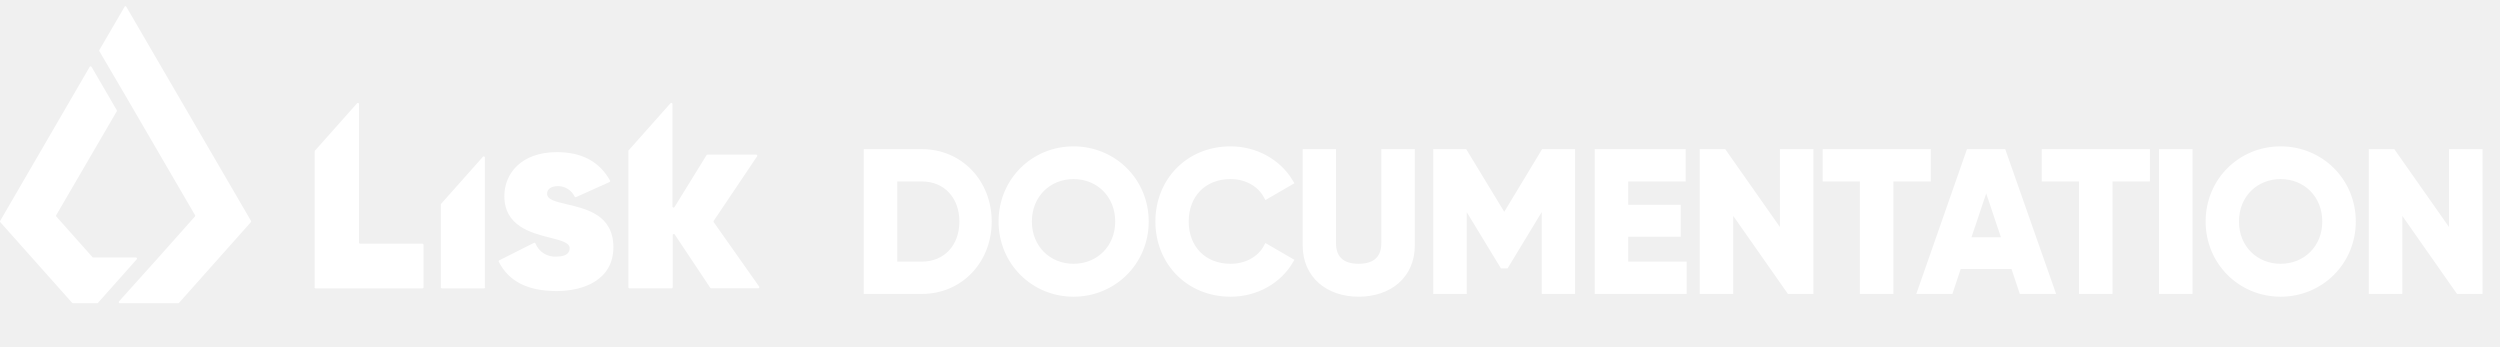
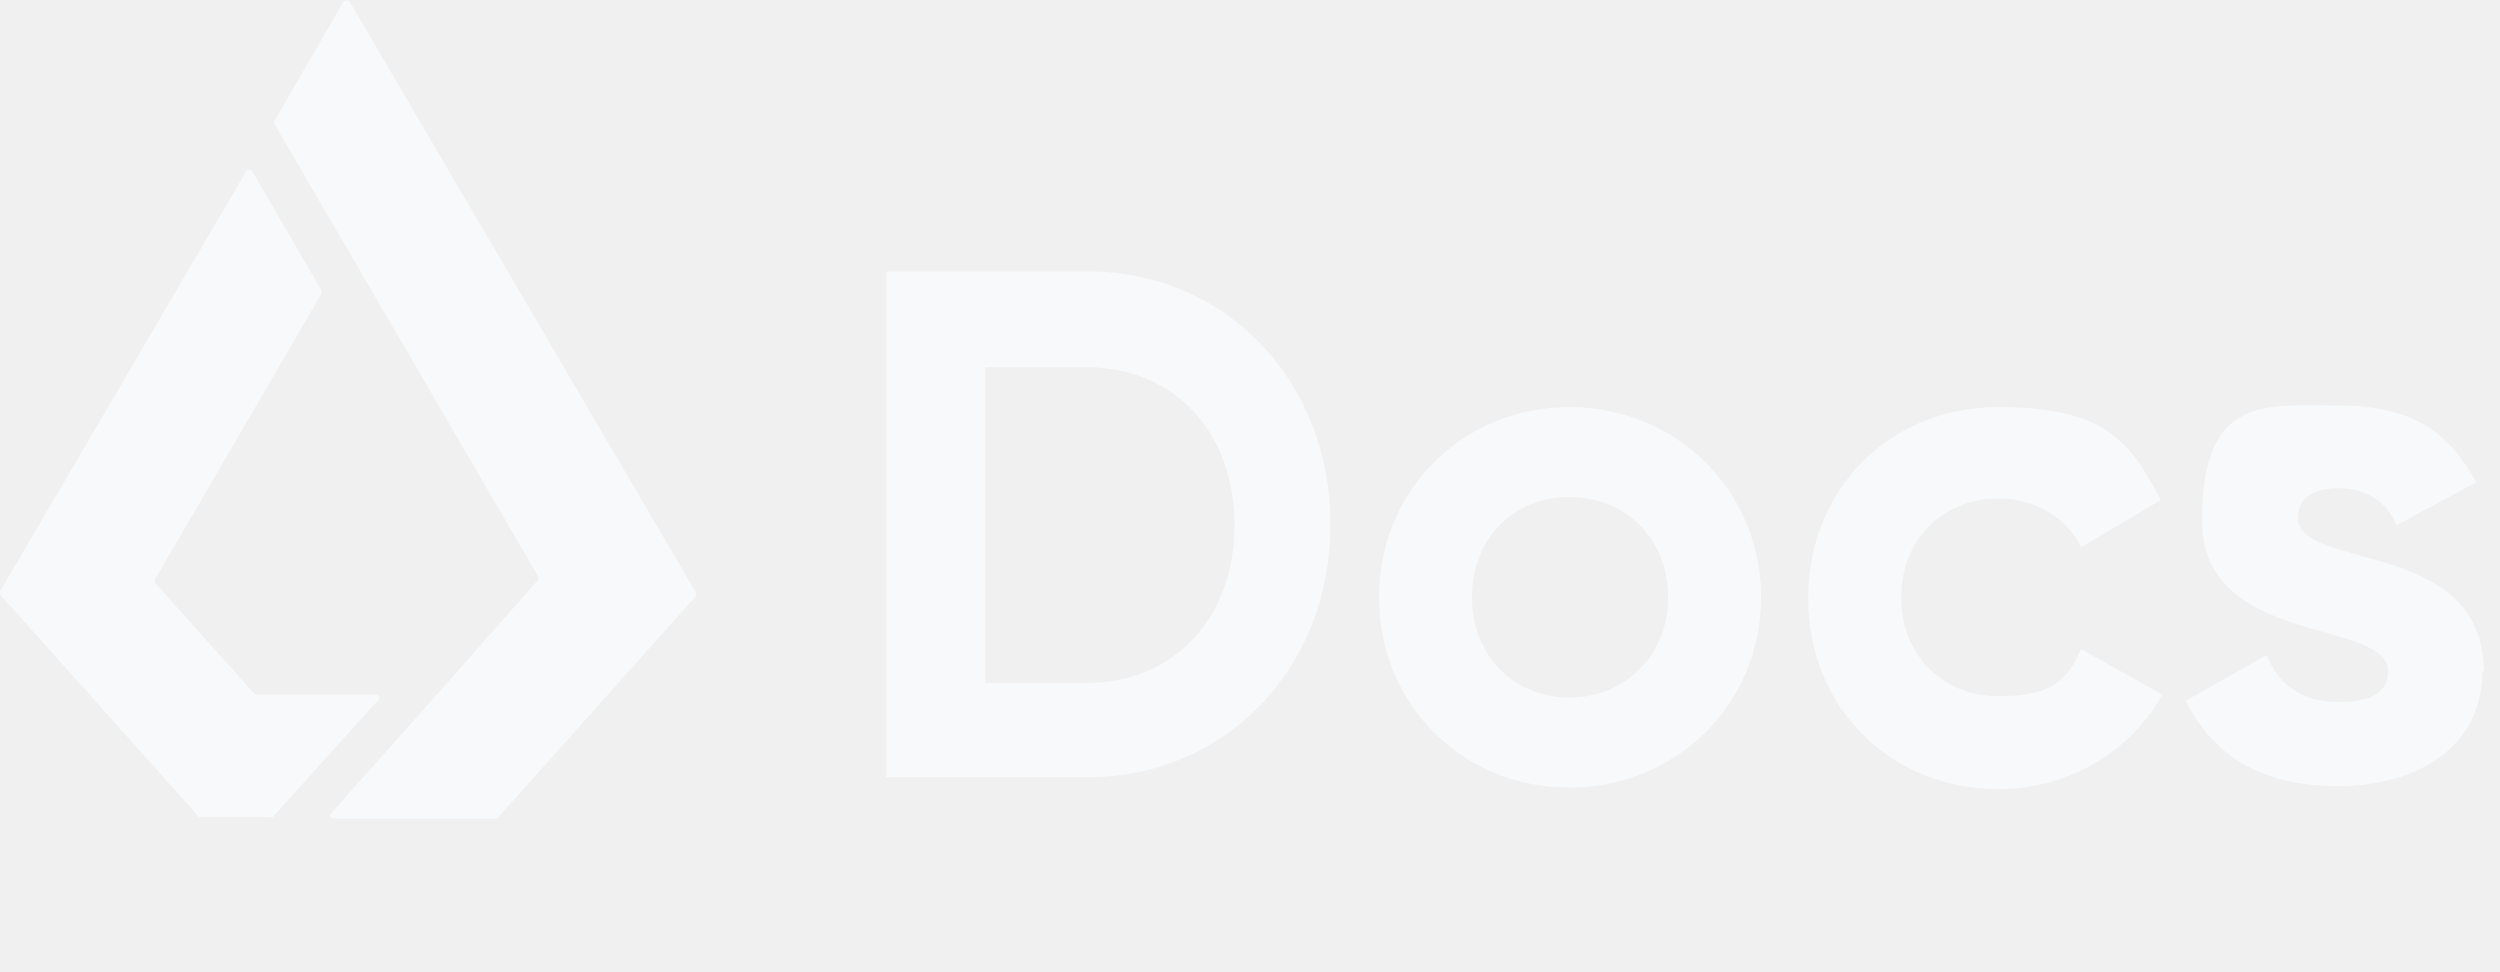
- <svg xmlns="http://www.w3.org/2000/svg" width="202" height="28" viewBox="0 0 202 28" fill="none">
-   <path d="M25.41 23.211C25.41 23.235 25.419 23.258 25.436 23.274C25.453 23.291 25.475 23.301 25.499 23.301H34.131C34.155 23.301 34.177 23.291 34.194 23.274C34.211 23.258 34.22 23.235 34.22 23.211V19.78C34.22 19.756 34.211 19.733 34.194 19.717C34.177 19.7 34.155 19.691 34.131 19.691H29.096C29.073 19.691 29.05 19.681 29.033 19.665C29.016 19.648 29.007 19.625 29.007 19.601V8.401C29.006 8.384 29.001 8.367 28.991 8.352C28.981 8.338 28.966 8.327 28.95 8.321C28.934 8.315 28.916 8.313 28.899 8.317C28.882 8.32 28.866 8.329 28.854 8.342L25.452 12.169C25.436 12.184 25.427 12.206 25.427 12.228V23.207" fill="#FFFFFF" />
-   <path d="M39.178 23.211V12.726C39.179 12.707 39.173 12.689 39.163 12.674C39.153 12.659 39.138 12.647 39.121 12.64C39.104 12.634 39.085 12.633 39.067 12.637C39.049 12.642 39.033 12.652 39.021 12.666L35.62 16.493C35.614 16.512 35.614 16.533 35.62 16.553V23.211C35.62 23.223 35.622 23.235 35.626 23.246C35.631 23.256 35.637 23.266 35.646 23.275C35.654 23.283 35.664 23.289 35.675 23.294C35.685 23.298 35.697 23.301 35.709 23.301H39.111C39.134 23.301 39.157 23.291 39.174 23.275C39.19 23.258 39.2 23.235 39.2 23.211" fill="#FFFFFF" />
-   <path d="M57.667 17.947C57.658 17.932 57.653 17.914 57.653 17.896C57.653 17.878 57.658 17.861 57.667 17.845L61.175 12.628C61.183 12.615 61.188 12.599 61.188 12.584C61.189 12.568 61.185 12.553 61.178 12.539C61.171 12.525 61.16 12.514 61.147 12.505C61.133 12.497 61.118 12.492 61.103 12.492H57.165C57.15 12.492 57.135 12.496 57.122 12.504C57.108 12.511 57.097 12.521 57.089 12.534L54.499 16.731C54.489 16.748 54.474 16.761 54.456 16.768C54.437 16.775 54.417 16.776 54.398 16.771C54.38 16.766 54.363 16.755 54.351 16.739C54.339 16.723 54.333 16.704 54.333 16.684V8.401C54.334 8.383 54.328 8.365 54.318 8.349C54.308 8.334 54.293 8.323 54.276 8.316C54.258 8.309 54.24 8.308 54.222 8.313C54.204 8.318 54.188 8.328 54.176 8.342L50.774 12.169C50.767 12.188 50.767 12.209 50.774 12.228V23.207C50.774 23.231 50.784 23.254 50.8 23.27C50.817 23.287 50.84 23.297 50.864 23.297H54.265C54.289 23.297 54.312 23.287 54.328 23.27C54.345 23.254 54.355 23.231 54.355 23.207V19.686V18.993C54.355 18.975 54.361 18.956 54.372 18.941C54.383 18.926 54.399 18.915 54.417 18.91C54.435 18.904 54.454 18.904 54.472 18.91C54.49 18.916 54.505 18.927 54.516 18.942L57.386 23.254C57.396 23.265 57.407 23.275 57.42 23.282C57.434 23.288 57.448 23.292 57.463 23.292H61.264C61.281 23.292 61.296 23.288 61.31 23.279C61.324 23.27 61.335 23.258 61.343 23.244C61.35 23.229 61.353 23.213 61.352 23.197C61.351 23.181 61.346 23.165 61.337 23.152L57.667 17.947Z" fill="#FFFFFF" />
-   <path d="M45.782 16.497C44.901 16.293 44.204 16.136 44.204 15.647C44.204 15.273 44.544 15.039 45.093 15.039C45.373 15.04 45.648 15.121 45.885 15.271C46.122 15.422 46.311 15.636 46.432 15.889C46.443 15.908 46.46 15.922 46.48 15.929C46.501 15.936 46.523 15.936 46.543 15.928L49.247 14.711C49.258 14.707 49.268 14.699 49.276 14.69C49.285 14.681 49.291 14.671 49.295 14.659C49.299 14.648 49.301 14.635 49.3 14.623C49.299 14.611 49.295 14.599 49.29 14.588C48.439 13.066 47.019 12.292 45.003 12.292C42.065 12.292 40.751 14.074 40.751 15.838C40.751 18.249 42.877 18.815 44.463 19.21C45.369 19.444 46.028 19.61 46.028 20.061C46.028 20.367 45.841 20.733 44.965 20.733C44.606 20.759 44.247 20.669 43.941 20.478C43.636 20.287 43.399 20.004 43.264 19.669C43.26 19.659 43.253 19.649 43.244 19.64C43.236 19.632 43.226 19.625 43.215 19.621C43.203 19.617 43.192 19.615 43.18 19.615C43.168 19.615 43.156 19.618 43.145 19.623L40.339 21.035C40.328 21.039 40.319 21.047 40.311 21.055C40.303 21.064 40.297 21.074 40.294 21.086C40.29 21.097 40.289 21.109 40.29 21.12C40.291 21.132 40.295 21.143 40.301 21.154C41.121 22.748 42.652 23.518 44.978 23.518C47.193 23.518 49.562 22.591 49.562 19.976C49.562 17.361 47.372 16.872 45.777 16.502" fill="#FFFFFF" />
-   <path d="M7.917 24.47L11.05 20.949C11.061 20.936 11.067 20.921 11.069 20.904C11.071 20.888 11.068 20.871 11.061 20.856C11.054 20.841 11.043 20.828 11.029 20.819C11.015 20.81 10.999 20.805 10.982 20.805H7.538C7.512 20.804 7.488 20.793 7.47 20.775L4.545 17.488C4.534 17.472 4.529 17.454 4.529 17.435C4.529 17.416 4.534 17.398 4.545 17.382L9.435 8.992C9.443 8.979 9.447 8.963 9.447 8.948C9.447 8.932 9.443 8.916 9.435 8.903L7.398 5.403C7.39 5.39 7.379 5.379 7.365 5.372C7.352 5.364 7.337 5.36 7.321 5.36C7.306 5.36 7.291 5.364 7.277 5.372C7.264 5.379 7.253 5.39 7.245 5.403L0.016 17.841C0.006 17.856 0 17.874 0 17.892C0 17.91 0.006 17.928 0.016 17.943L5.829 24.47C5.837 24.48 5.848 24.488 5.859 24.493C5.871 24.498 5.884 24.5 5.897 24.5H7.865C7.878 24.5 7.891 24.498 7.903 24.493C7.915 24.488 7.925 24.48 7.934 24.47" fill="#FFFFFF" />
-   <path d="M10.068 0.543L8.027 4.043C8.021 4.057 8.018 4.072 8.018 4.087C8.018 4.103 8.021 4.118 8.027 4.132L10.153 7.759L15.757 17.382C15.768 17.397 15.773 17.415 15.773 17.433C15.773 17.451 15.768 17.469 15.757 17.484L12.806 20.801L9.617 24.351C9.606 24.364 9.598 24.38 9.596 24.397C9.593 24.414 9.595 24.432 9.603 24.448C9.61 24.464 9.622 24.477 9.636 24.486C9.651 24.495 9.668 24.5 9.685 24.5H14.397C14.41 24.5 14.422 24.498 14.434 24.493C14.446 24.488 14.456 24.48 14.465 24.47L20.277 17.943C20.288 17.928 20.294 17.91 20.294 17.892C20.294 17.874 20.288 17.856 20.277 17.841L10.204 0.543C10.196 0.53 10.185 0.519 10.171 0.512C10.158 0.504 10.143 0.5 10.127 0.5C10.112 0.5 10.097 0.504 10.084 0.512C10.07 0.519 10.059 0.53 10.051 0.543" fill="#FFFFFF" />
-   <path d="M74.488 12.3C77.576 12.3 79.88 14.748 79.88 17.9C79.88 21.052 77.576 23.5 74.488 23.5H70.04V12.3H74.488ZM74.488 21.388C76.424 21.388 77.768 19.964 77.768 17.9C77.768 15.836 76.424 14.412 74.488 14.412H72.248V21.388H74.488ZM86.742 23.724C83.51 23.724 80.934 21.164 80.934 17.9C80.934 14.62 83.51 12.076 86.742 12.076C89.974 12.076 92.566 14.62 92.566 17.9C92.566 21.164 89.974 23.724 86.742 23.724ZM86.742 21.564C88.774 21.564 90.358 20.044 90.358 17.9C90.358 15.74 88.774 14.22 86.742 14.22C84.71 14.22 83.126 15.74 83.126 17.9C83.126 20.044 84.71 21.564 86.742 21.564ZM99.43 23.724C96.038 23.724 93.606 21.164 93.606 17.9C93.606 14.62 96.038 12.076 99.43 12.076C101.478 12.076 103.286 13.116 104.246 14.716L102.342 15.82C101.798 14.828 100.71 14.22 99.43 14.22C97.238 14.22 95.798 15.74 95.798 17.9C95.798 20.044 97.238 21.564 99.43 21.564C100.71 21.564 101.814 20.956 102.342 19.98L104.246 21.084C103.302 22.684 101.494 23.724 99.43 23.724ZM109.779 23.724C107.331 23.724 105.507 22.252 105.507 19.836V12.3H107.699V19.66C107.699 20.748 108.275 21.564 109.779 21.564C111.283 21.564 111.859 20.748 111.859 19.66V12.3H114.067V19.836C114.067 22.252 112.243 23.724 109.779 23.724ZM127.016 12.3V23.5H124.824V16.236L121.672 21.436H121.416L118.264 16.252V23.5H116.056V12.3H118.328L121.544 17.596L124.744 12.3H127.016ZM131.311 21.388H136.031V23.5H129.103V12.3H135.951V14.412H131.311V16.796H135.551V18.876H131.311V21.388ZM144.067 12.3H146.275V23.5H144.595L139.795 16.652V23.5H137.587V12.3H139.267L144.067 19.132V12.3ZM155.76 12.3V14.412H152.737V23.5H150.529V14.412H147.521V12.3H155.76ZM163.381 23.5L162.709 21.484H158.245L157.573 23.5H155.189L159.109 12.3H161.845L165.781 23.5H163.381ZM158.949 19.42H162.021L160.485 14.844L158.949 19.42ZM173.464 12.3V14.412H170.44V23.5H168.232V14.412H165.224V12.3H173.464ZM174.696 12.3H176.904V23.5H174.696V12.3ZM184.274 23.724C181.042 23.724 178.465 21.164 178.465 17.9C178.465 14.62 181.042 12.076 184.274 12.076C187.506 12.076 190.098 14.62 190.098 17.9C190.098 21.164 187.506 23.724 184.274 23.724ZM184.274 21.564C186.306 21.564 187.89 20.044 187.89 17.9C187.89 15.74 186.306 14.22 184.274 14.22C182.242 14.22 180.658 15.74 180.658 17.9C180.658 20.044 182.242 21.564 184.274 21.564ZM198.129 12.3H200.337V23.5H198.657L193.857 16.652V23.5H191.649V12.3H193.329L198.129 19.132V12.3Z" fill="#FFFFFF" stroke="#FFFFFF" stroke-width=".5" />
+ <svg xmlns="http://www.w3.org/2000/svg" id="Layer_1" data-name="Layer 1" version="1.1" viewBox="0 0 169.5 65.9">
+   <defs>
+     <style>
+       .cls-1 {
+         fill: #f7f9fb;
+         stroke-width: 0px;
+       }
+ 
+       .cls-2 {
+         isolation: isolate;
+       }
+     </style>
+   </defs>
+   <g>
+     <path class="cls-1" d="M18.4,55.5l7.3-8.1c.1,0,0-.3-.2-.3h-8.2l-6.8-7.6v-.2l11.3-19.4v-.2l-4.7-8.1c0-.1-.3-.1-.4,0L0,40.1v.2l13.5,15.1h5-.1Z" />
+     <path class="cls-1" d="M23.3.1l-4.7,8.1v.2l4.9,8.4h0l13,22.3v.2l-6.8,7.7h0l-7.3,8.2c-.1,0,0,.3.2.3h11.1l13.5-15.1v-.2L23.7.1c0-.1-.3-.1-.4,0Z" />
+   </g>
+   <g class="cls-2">
+     <g class="cls-2">
+       <g class="cls-2">
+         <path class="cls-1" d="M90.2,35.6c0,9.7-7.1,17.1-16.5,17.1h-13.6V18.4h13.6c9.5,0,16.5,7.5,16.5,17.1ZM83.7,35.6c0-6.3-4.1-10.7-10-10.7h-6.9v21.4h6.9c5.9,0,10-4.4,10-10.7Z" />
+         <path class="cls-1" d="M93.5,40.5c0-7.3,5.7-12.9,12.9-12.9s13,5.6,13,12.9-5.8,12.9-13,12.9-12.9-5.6-12.9-12.9ZM113.1,40.5c0-4-2.9-6.8-6.7-6.8s-6.6,2.8-6.6,6.8,2.9,6.8,6.6,6.8,6.7-2.8,6.7-6.8Z" />
+         <path class="cls-1" d="M122.6,40.5c0-7.3,5.5-12.9,12.9-12.9s9,2.5,11,6.3l-5.4,3.2c-1-2-3.1-3.3-5.6-3.3-3.8,0-6.6,2.8-6.6,6.7s2.8,6.7,6.6,6.7,4.7-1.2,5.6-3.2l5.5,3.1c-2.1,3.8-6.3,6.4-11.1,6.4-7.4,0-12.9-5.6-12.9-12.9Z" />
+         <path class="cls-1" d="M168.3,45.5c0,5.3-4.6,7.8-9.8,7.8s-8.5-2.1-10.3-5.8l5.5-3.1c.7,2,2.4,3.2,4.8,3.2s3.4-.7,3.4-2.1c0-3.6-12.6-1.6-12.6-10.2s4.3-7.8,9.3-7.8,7.4,1.8,9.3,5.2l-5.4,2.9c-.7-1.6-2.1-2.5-3.9-2.5s-2.8.7-2.8,2c0,3.6,12.6,1.4,12.6,10.4Z" />
+       </g>
+     </g>
+   </g>
</svg>
